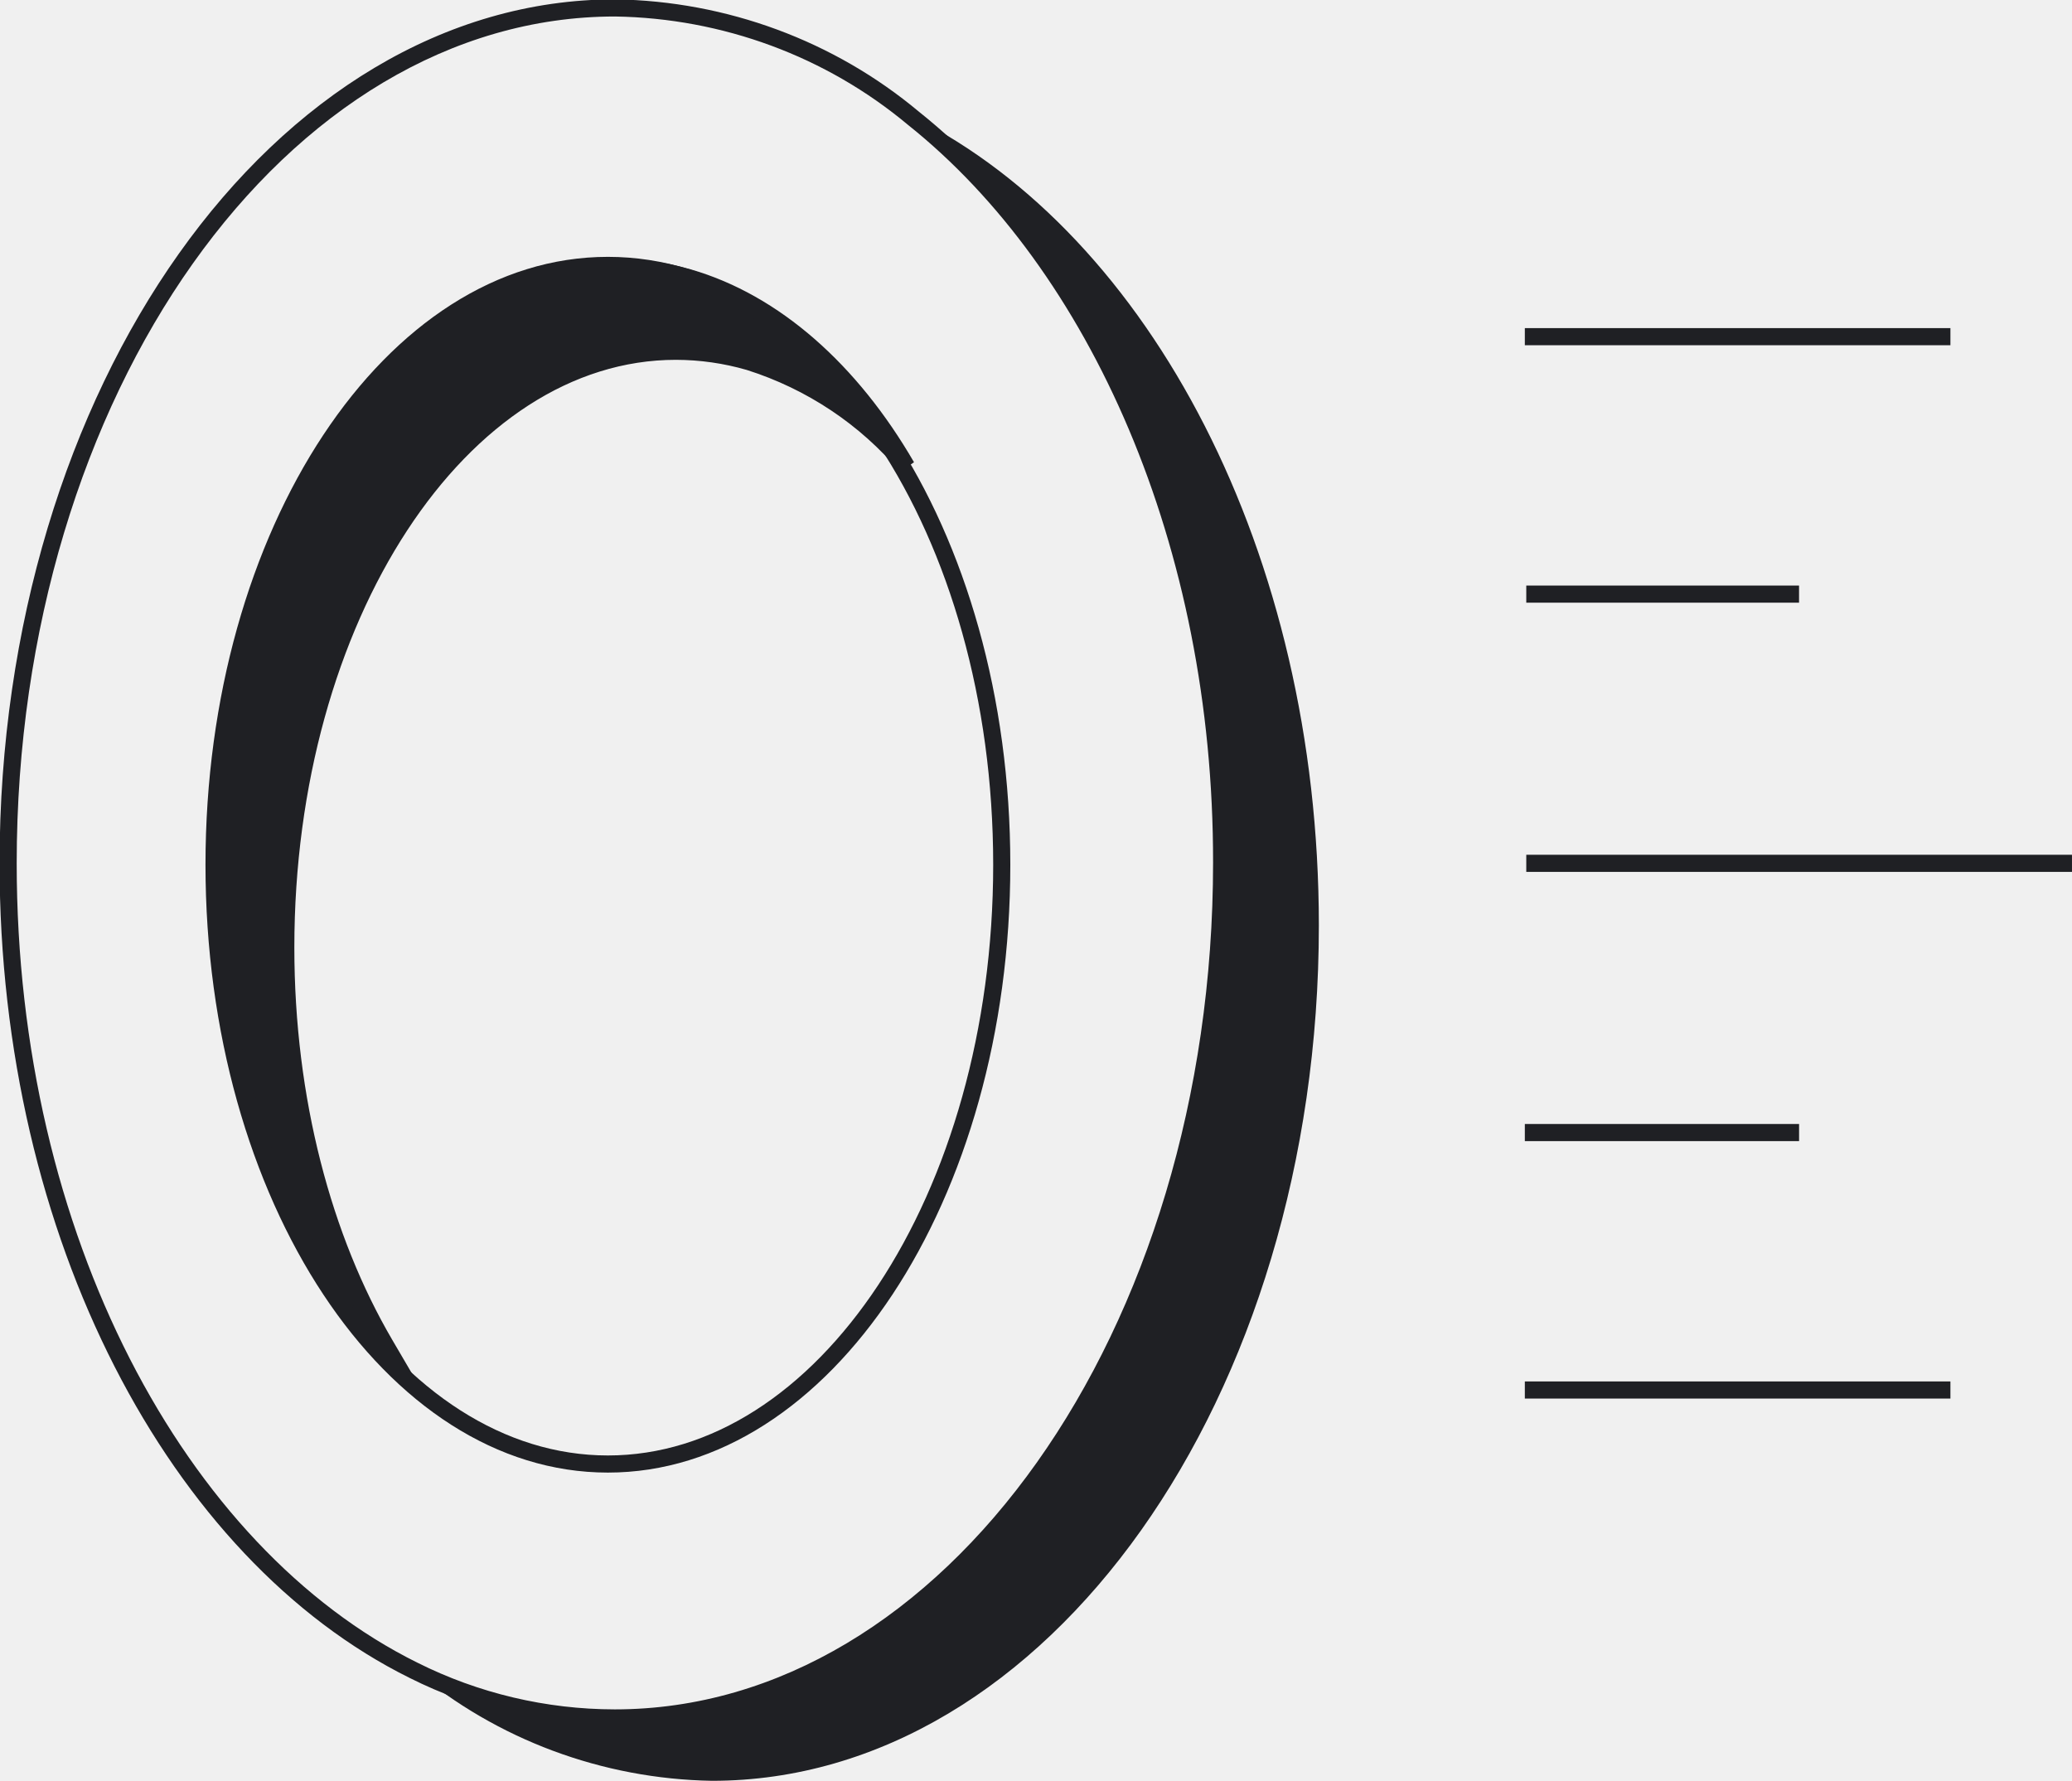
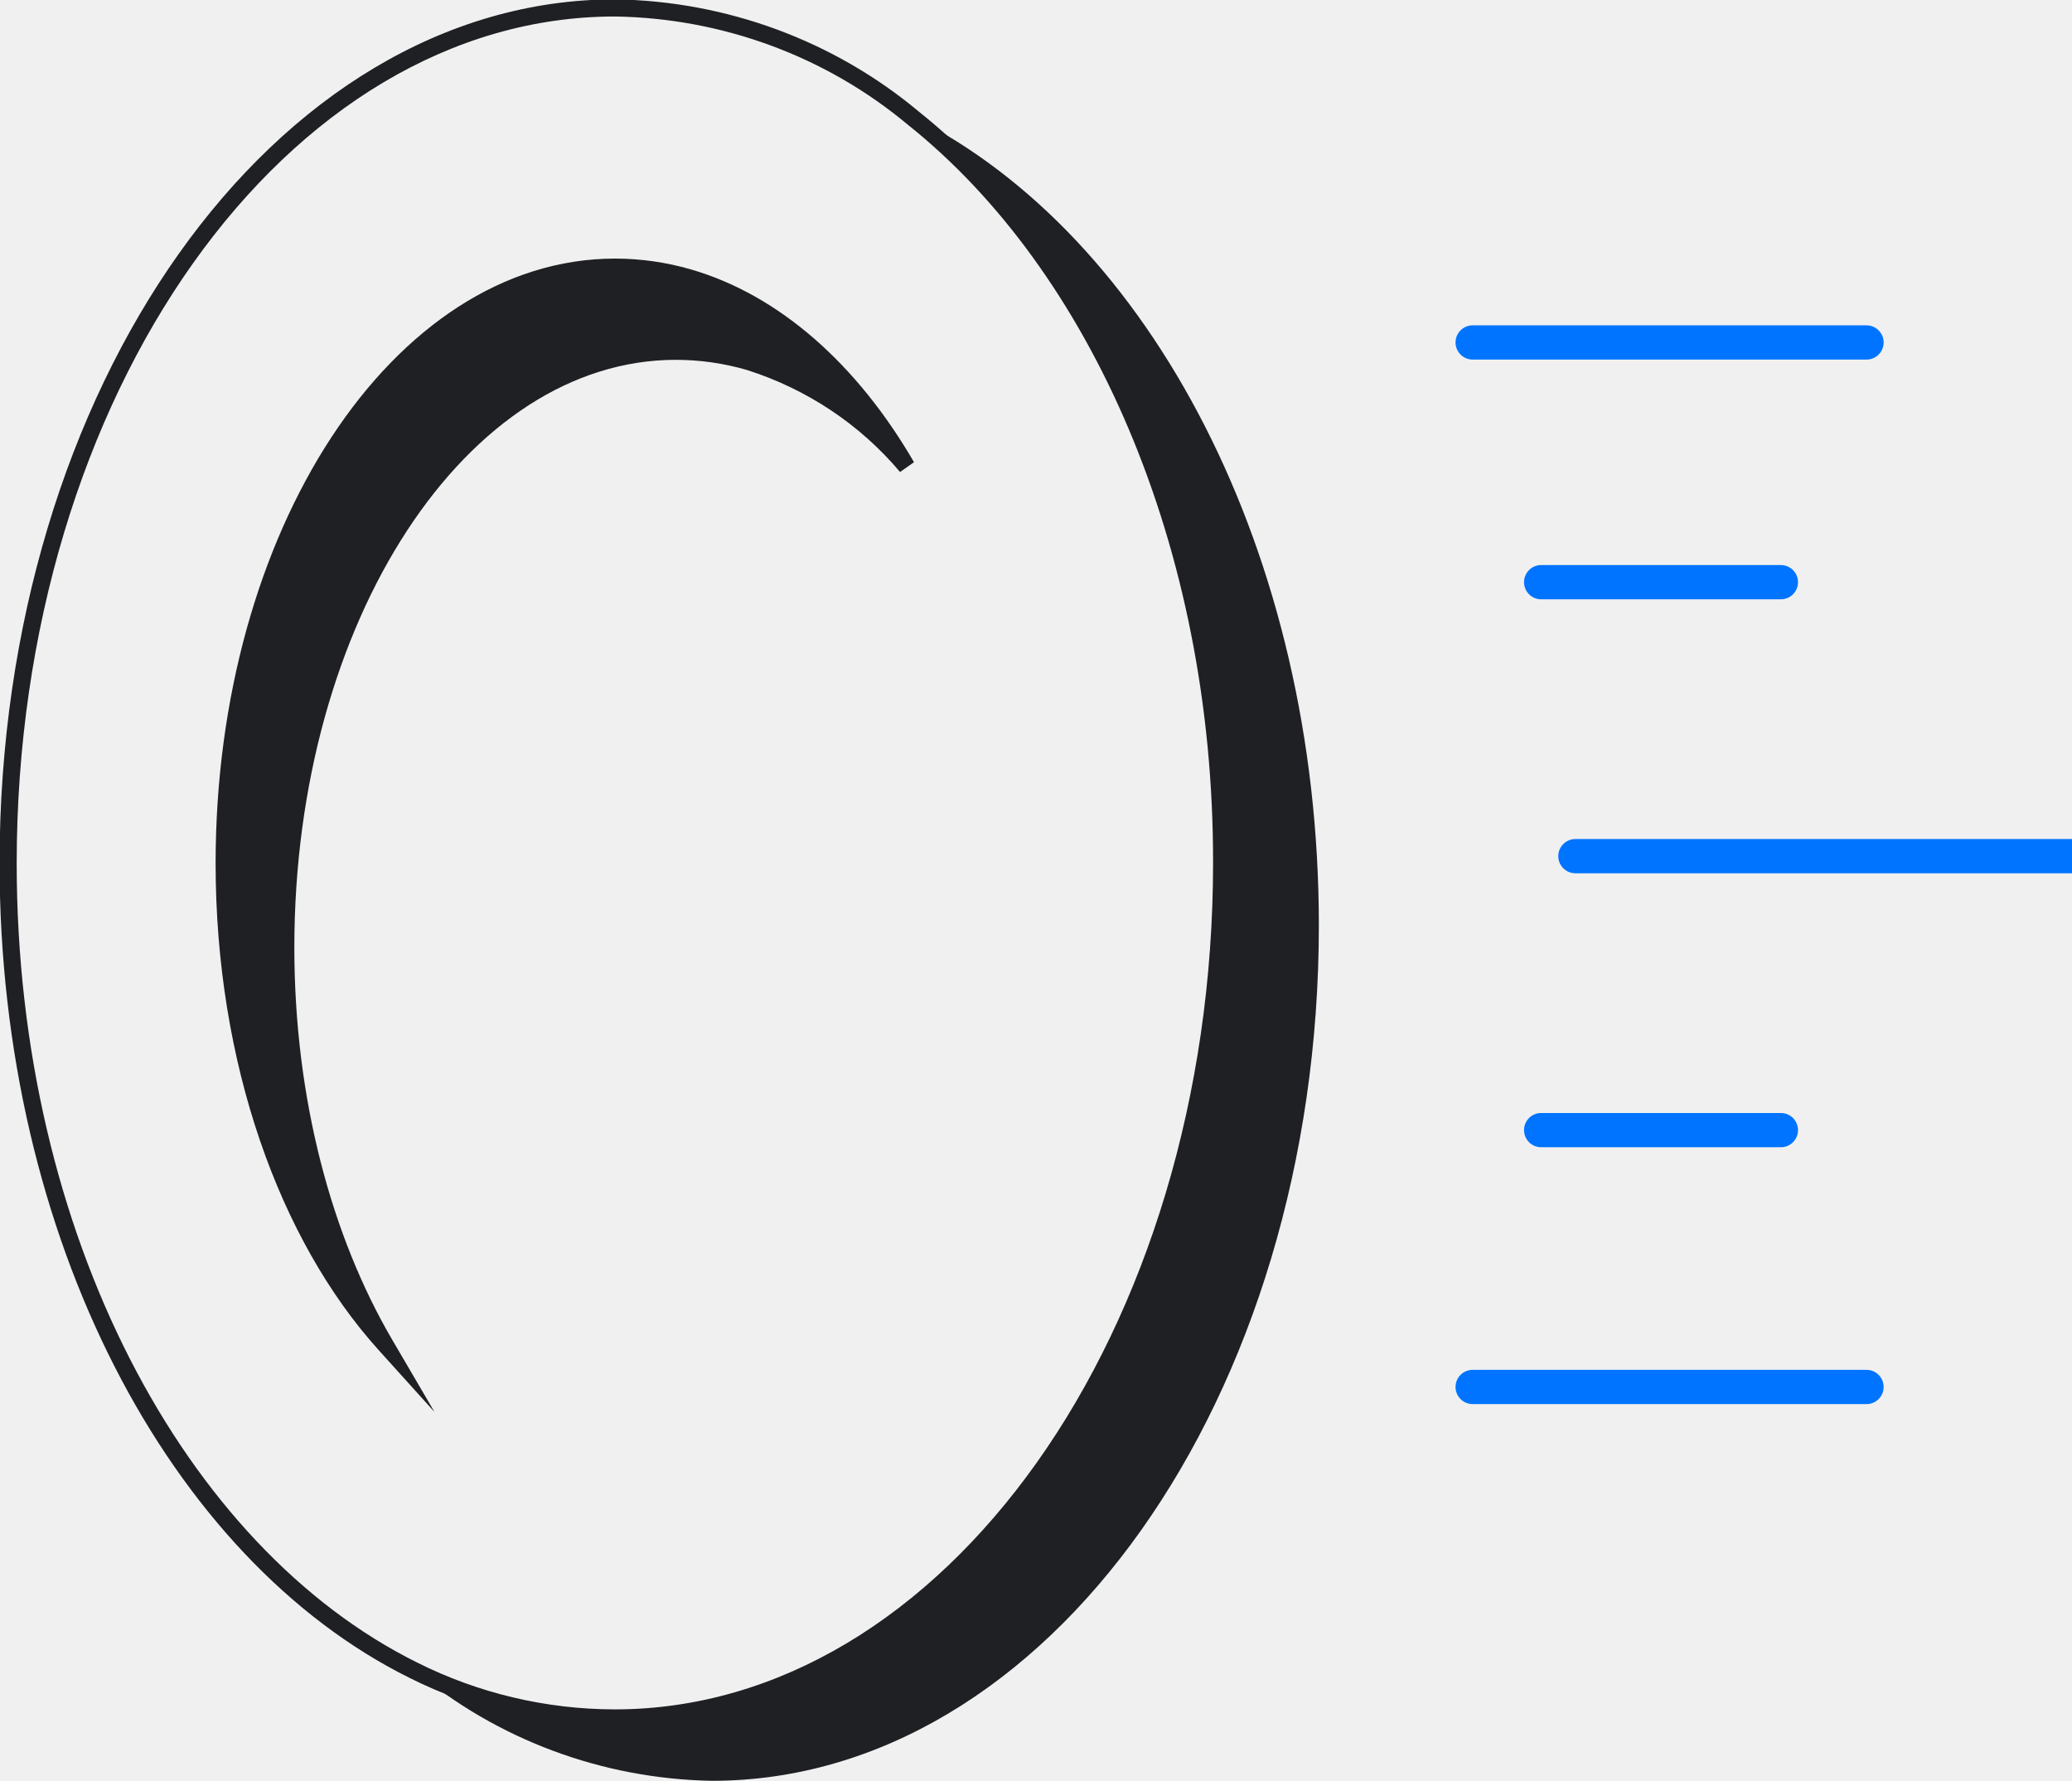
<svg xmlns="http://www.w3.org/2000/svg" width="121" height="104" viewBox="0 0 121 104" fill="none">
-   <g clip-path="url(#clip0_238_1434)">
-     <path fill-rule="evenodd" clip-rule="evenodd" d="M10.45 14.807C16.931 5.673 25.93 -0.037 35.922 -0.037H35.93V-0.037C42.44 0.063 48.711 2.381 53.658 6.519C64.557 15.22 71.86 31.647 71.841 50.373C71.841 64.258 67.847 76.851 61.367 85.986C54.887 95.119 45.891 100.829 35.903 100.829H35.903C31.738 100.825 27.633 99.854 23.927 97.995C9.91 91.052 -0.025 72.314 -0.025 50.419C-0.025 36.534 3.968 23.941 10.45 14.807ZM11.265 15.385C4.917 24.332 0.975 36.717 0.975 50.419C0.975 72.074 10.804 90.379 24.372 97.1L24.375 97.101C27.941 98.89 31.893 99.825 35.904 99.829C45.481 99.829 54.203 94.355 60.551 85.407C66.899 76.46 70.841 64.075 70.841 50.373V50.373C70.86 31.873 63.641 15.765 53.03 7.297L53.021 7.29L53.021 7.29C48.252 3.299 42.202 1.06 35.918 0.963C26.337 0.965 17.614 6.439 11.265 15.385ZM20.197 26.075C16.126 32.283 13.591 40.89 13.591 50.419C13.591 59.496 15.889 67.724 19.636 73.838C17.449 68.457 16.189 62.116 16.189 55.332C16.189 45.637 18.754 36.834 22.935 30.44C27.113 24.05 32.946 20.014 39.473 20.014H39.473C40.97 20.017 42.459 20.23 43.893 20.646L43.905 20.649L43.905 20.649C46.099 21.345 48.145 22.396 49.961 23.751C47.14 20.226 43.746 17.758 40.065 16.693L40.064 16.693C38.72 16.303 37.324 16.104 35.921 16.101C29.841 16.102 24.271 19.862 20.197 26.075ZM19.361 25.526C23.551 19.137 29.395 15.101 35.922 15.101H35.923C37.419 15.104 38.908 15.316 40.343 15.733C45.532 17.234 50.085 21.319 53.376 26.994L52.561 27.566C50.222 24.787 47.116 22.717 43.609 21.605C42.266 21.216 40.873 21.017 39.473 21.014C33.393 21.014 27.834 24.774 23.772 30.987C19.712 37.196 17.189 45.802 17.189 55.332C17.189 64.163 19.363 72.194 22.911 78.255L25.373 82.459L22.109 78.842C16.303 72.409 12.591 62.056 12.591 50.419C12.591 40.723 15.168 31.92 19.361 25.526Z" fill="#1F2024" />
-     <path d="M77.018 54.044C77.018 81.632 61.155 104 41.58 104C35.178 103.892 29.018 101.596 24.17 97.511C27.806 99.335 31.835 100.288 35.922 100.292C55.488 100.292 71.361 77.924 71.361 50.336C71.361 31.676 64.098 15.407 53.324 6.823C67.136 13.747 77.018 32.269 77.018 54.044Z" fill="#1F2024" />
-     <path d="M52.943 27.244C50.542 24.389 47.353 22.266 43.754 21.126C42.364 20.723 40.922 20.517 39.472 20.514C26.866 20.514 16.689 36.106 16.689 55.332C16.689 64.241 18.882 72.361 22.48 78.507C16.784 72.176 13.129 61.951 13.129 50.41C13.129 31.184 23.353 15.592 35.96 15.592C37.41 15.594 38.852 15.8 40.241 16.204C45.235 17.668 49.678 21.645 52.943 27.244Z" fill="#1F2024" />
-     <path fill-rule="evenodd" clip-rule="evenodd" d="M120.999 50.919H89.131V49.919H120.999V50.919Z" fill="#1F2024" />
-     <path fill-rule="evenodd" clip-rule="evenodd" d="M105.06 35.197H89.131V34.197H105.06V35.197Z" fill="#1F2024" />
-     <path fill-rule="evenodd" clip-rule="evenodd" d="M113.9 20.162H89.047V19.162H113.9V20.162Z" fill="#1F2024" />
-     <path fill-rule="evenodd" clip-rule="evenodd" d="M113.9 81.677H89.047V80.677H113.9V81.677Z" fill="#1F2024" />
-     <path fill-rule="evenodd" clip-rule="evenodd" d="M105.062 66.642H89.047V65.642H105.062V66.642Z" fill="#1F2024" />
-     <path fill-rule="evenodd" clip-rule="evenodd" d="M51.283 75.05C55.413 68.811 58 60.135 58 50.5C58 40.865 55.413 32.188 51.283 25.95C47.148 19.703 41.548 16 35.5 16C29.452 16 23.852 19.703 19.717 25.95C15.587 32.188 13 40.865 13 50.5C13 60.135 15.587 68.811 19.717 75.05C23.852 81.297 29.452 85 35.5 85C41.548 85 47.148 81.297 51.283 75.05ZM35.5 86C48.479 86 59 70.106 59 50.5C59 30.894 48.479 15 35.5 15C22.521 15 12 30.894 12 50.5C12 70.106 22.521 86 35.5 86Z" fill="#1F2024" />
-   </g>
-   <defs>
-     <clipPath id="clip0_238_1434">
-       <rect width="121" height="104" fill="white" />
-     </clipPath>
-   </defs>
+   <path fill-rule="evenodd" clip-rule="evenodd" d="M10.45 14.806C16.931 5.673 25.93 -0.037 35.922 -0.037H35.93V-0.037C42.44 0.063 48.711 2.381 53.658 6.518C64.557 15.219 71.86 31.646 71.841 50.373C71.841 64.258 67.847 76.851 61.367 85.985C54.887 95.118 45.891 100.828 35.903 100.828H35.903C31.738 100.824 27.633 99.853 23.927 97.995C9.91 91.051 -0.025 72.314 -0.025 50.419C-0.025 36.534 3.968 23.941 10.45 14.806ZM11.265 15.385C4.917 24.331 0.975 36.717 0.975 50.419C0.975 72.073 10.804 90.379 24.372 97.099L24.375 97.1C27.941 98.889 31.893 99.824 35.904 99.829C45.481 99.828 54.203 94.354 60.551 85.406C66.899 76.46 70.841 64.075 70.841 50.373V50.372C70.86 31.873 63.641 15.764 53.03 7.296L53.021 7.289L53.021 7.289C48.252 3.299 42.202 1.06 35.918 0.963C26.337 0.964 17.614 6.438 11.265 15.385ZM20.197 26.074C16.126 32.283 13.591 40.889 13.591 50.419C13.591 59.495 15.889 67.723 19.636 73.838C17.449 68.456 16.189 62.115 16.189 55.332C16.189 45.636 18.754 36.833 22.935 30.44C27.113 24.05 32.946 20.014 39.473 20.014H39.473C40.97 20.016 42.459 20.229 43.893 20.645L43.905 20.649L43.905 20.649C46.099 21.344 48.145 22.396 49.961 23.75C47.14 20.226 43.746 17.758 40.065 16.693L40.064 16.693C38.72 16.303 37.324 16.103 35.921 16.101C29.841 16.101 24.271 19.861 20.197 26.074ZM19.361 25.526C23.551 19.137 29.395 15.101 35.922 15.101H35.923C37.419 15.103 38.908 15.316 40.343 15.732C45.532 17.233 50.085 21.318 53.376 26.993L52.561 27.566C50.222 24.786 47.116 22.717 43.609 21.604C42.266 21.215 40.873 21.016 39.473 21.014C33.393 21.014 27.834 24.774 23.772 30.987C19.712 37.196 17.189 45.802 17.189 55.332C17.189 64.162 19.363 72.194 22.911 78.254L25.373 82.459L22.109 78.842C16.303 72.409 12.591 62.055 12.591 50.419C12.591 40.722 15.168 31.92 19.361 25.526Z" fill="#1F2024" />
+   <path d="M77.018 54.044C77.018 81.631 61.155 104 41.58 104C35.178 103.891 29.018 101.595 24.17 97.511C27.806 99.334 31.835 100.287 35.922 100.292C55.488 100.292 71.361 77.923 71.361 50.336C71.361 31.675 64.098 15.406 53.324 6.822C67.136 13.747 77.018 32.268 77.018 54.044Z" fill="#1F2024" />
+   <path d="M52.943 27.244C50.542 24.389 47.353 22.266 43.754 21.126C42.364 20.723 40.922 20.517 39.472 20.514C26.866 20.514 16.689 36.106 16.689 55.332C16.689 64.241 18.882 72.361 22.48 78.507C16.784 72.176 13.129 61.951 13.129 50.41C13.129 31.184 23.353 15.592 35.96 15.592C37.41 15.594 38.852 15.8 40.241 16.204C45.235 17.668 49.678 21.645 52.943 27.244Z" fill="#1F2024" />
+   <path fill-rule="evenodd" clip-rule="evenodd" d="M110 20C110 20.552 109.552 21 109 21H86C85.448 21 85 20.552 85 20C85 19.448 85.448 19 86 19H109C109.552 19 110 19.448 110 20Z" fill="#0074FF" />
+   <path fill-rule="evenodd" clip-rule="evenodd" d="M105 34C105 34.552 104.552 35 104 35H90C89.448 35 89 34.552 89 34C89 33.448 89.448 33 90 33H104C104.552 33 105 33.448 105 34Z" fill="#0074FF" />
+   <path fill-rule="evenodd" clip-rule="evenodd" d="M105 66C105 66.552 104.552 67 104 67H90C89.448 67 89 66.552 89 66C89 65.448 89.448 65 90 65H104C104.552 65 105 65.448 105 66Z" fill="#0074FF" />
+   <path fill-rule="evenodd" clip-rule="evenodd" d="M123 50C123 50.552 122.552 51 122 51H92C91.448 51 91 50.552 91 50C91 49.448 91.448 49 92 49H122C122.552 49 123 49.448 123 50Z" fill="#0074FF" />
+   <path fill-rule="evenodd" clip-rule="evenodd" d="M110 81C110 81.552 109.552 82 109 82H86C85.448 82 85 81.552 85 81C85 80.448 85.448 80 86 80H109C109.552 80 110 80.448 110 81Z" fill="#0074FF" />
</svg>
